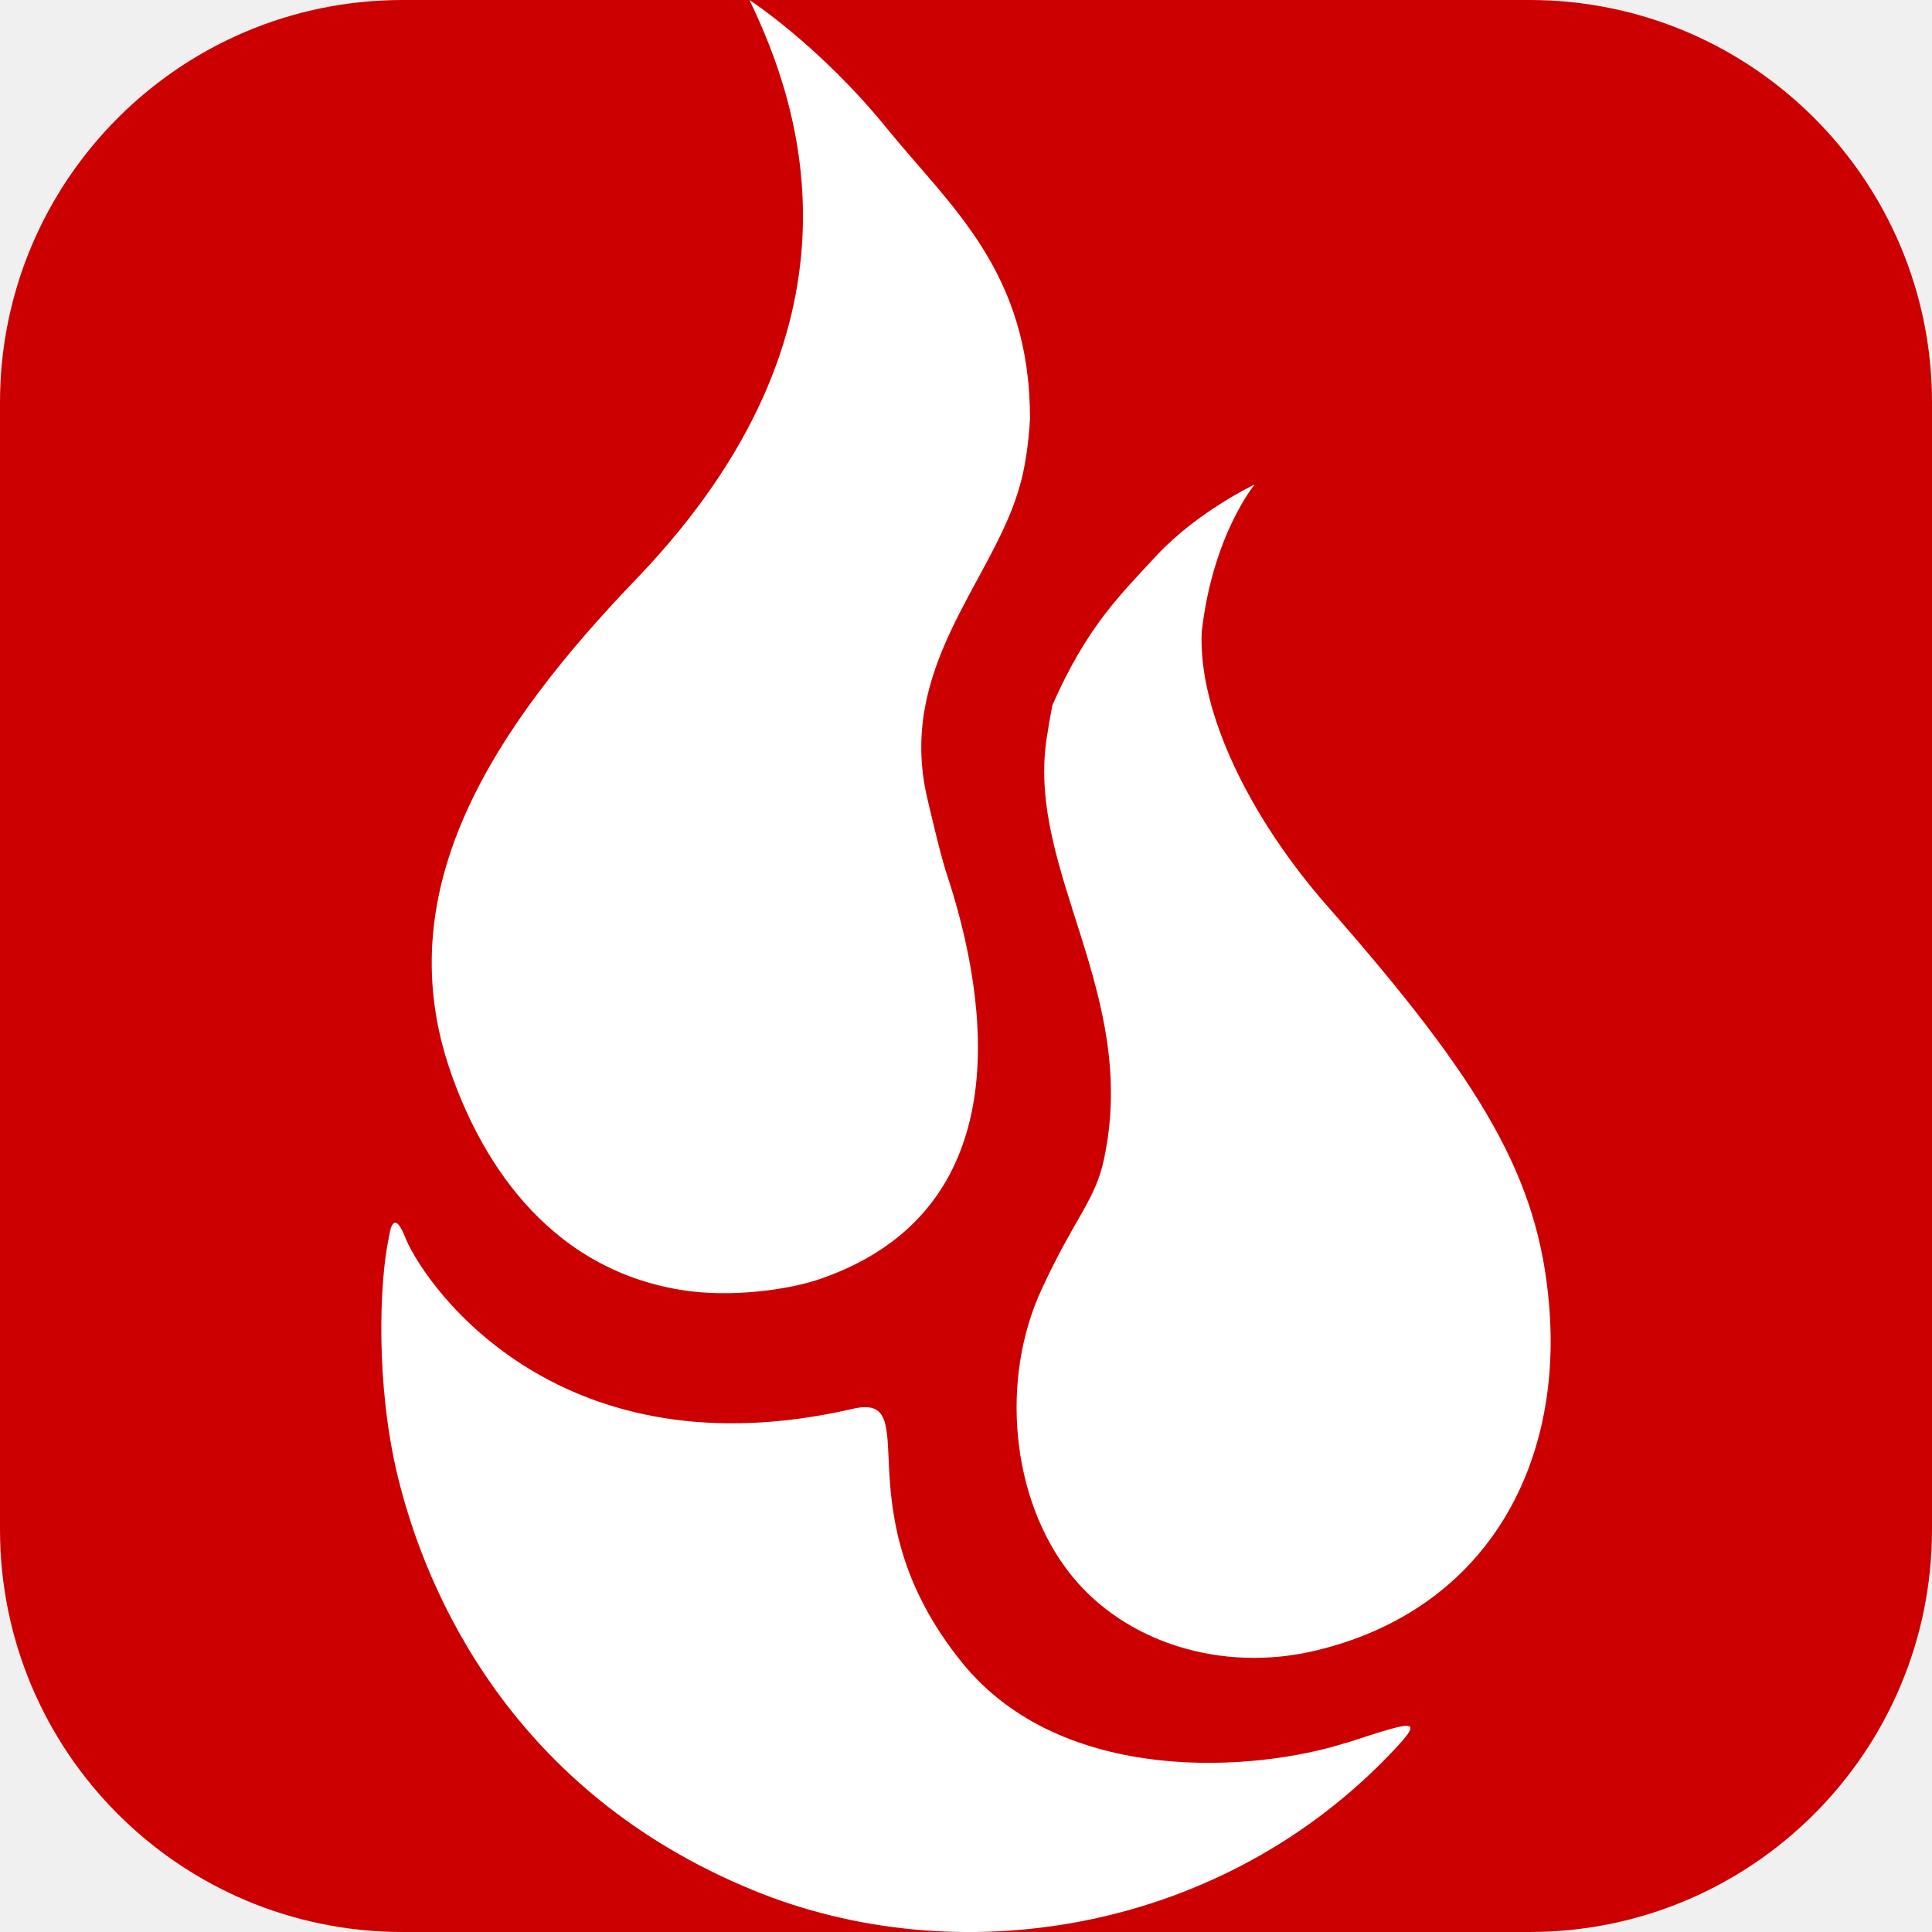
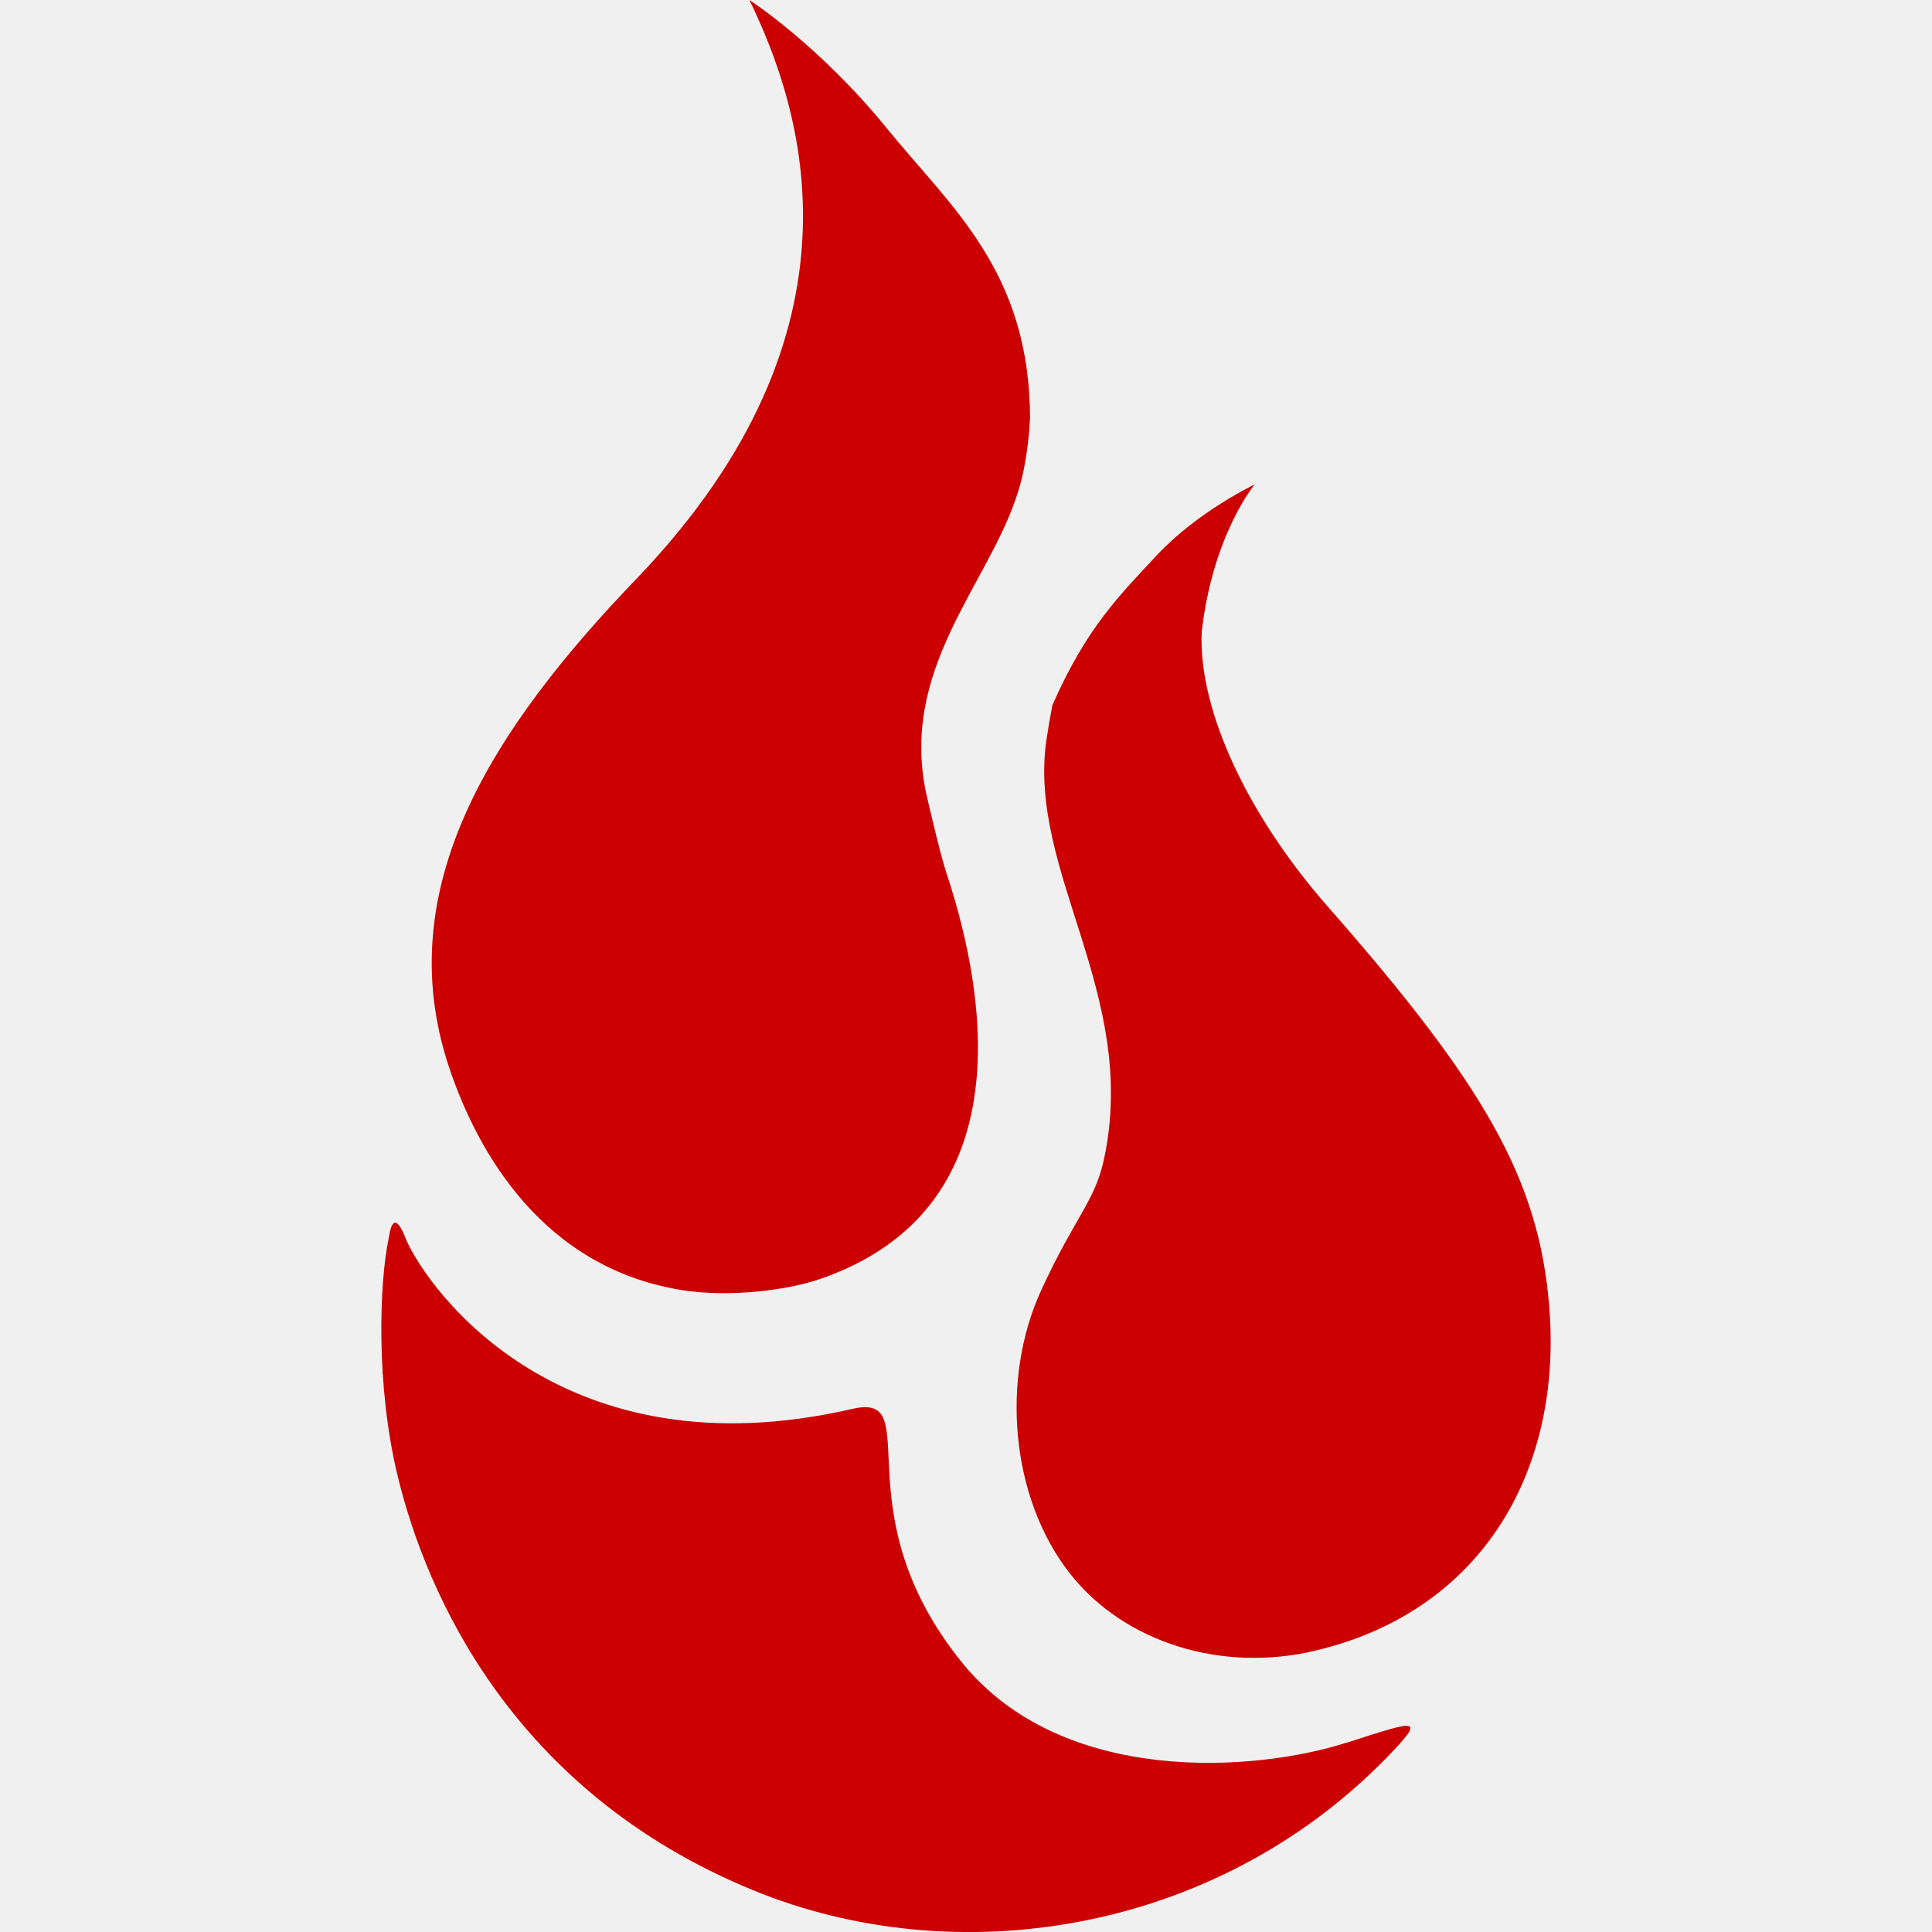
<svg xmlns="http://www.w3.org/2000/svg" viewBox="0 0 24 24">
-   <rect width="24" height="24" rx="5" fill="#CC0000" />
-   <path fill="white" d="M9.31 0c.653 1.35 1.567 4.082-1.388 7.174-1.81 1.88-3.078 3.849-2.35 6.065.365 1.103 1.187 2.507 2.887 2.785.61.1 1.343 0 1.74-.14 2.454-.855 2.098-3.415 1.555-5.048-.07-.213-.191-.733-.236-.924-.373-1.602.776-2.656 1.129-3.804q.043-.138.07-.272.062-.315.078-.638c0-1.827-.988-2.63-1.775-3.6C10.18.564 9.31 0 9.31 0m6.276 6.018s-.709.336-1.219.883c-.445.482-.863.879-1.294 1.859q-.041.21-.075.438c-.232 1.641 1.148 3.144.719 5.189-.112.535-.355.712-.781 1.637-.51 1.106-.383 2.588.36 3.529.672.849 1.878 1.232 3.052.95 2.106-.505 3.065-2.283 2.896-4.286-.131-1.58-.815-2.753-2.754-4.96-.96-1.093-1.607-2.41-1.562-3.407.137-1.207.658-1.832.658-1.832zM4.893 15.194c-.022.014-.044.061-.059.16a.1.1 0 0 1-.006.02v.01c-.114.54-.165 1.822.116 2.968.353 1.443 1.417 3.902 4.412 5.129 2.518 1.034 5.718.541 7.85-1.627.529-.543.407-.49-.489-.201v-.002c-1.112.356-3.518.546-4.768-1-1.523-1.885-.43-3.363-1.357-3.15-3.616.834-5.267-1.466-5.547-2.102-.002-.002-.086-.249-.152-.205z" />
+   <path fill="#CC0000" d="M9.31 0c.653 1.35 1.567 4.082-1.388 7.174-1.81 1.88-3.078 3.849-2.35 6.065.365 1.103 1.187 2.507 2.887 2.785.61.1 1.343 0 1.74-.14 2.454-.855 2.098-3.415 1.555-5.048-.07-.213-.191-.733-.236-.924-.373-1.602.776-2.656 1.129-3.804q.043-.138.07-.272.062-.315.078-.638c0-1.827-.988-2.63-1.775-3.6C10.18.564 9.31 0 9.31 0m6.276 6.018s-.709.336-1.219.883c-.445.482-.863.879-1.294 1.859q-.041.21-.075.438c-.232 1.641 1.148 3.144.719 5.189-.112.535-.355.712-.781 1.637-.51 1.106-.383 2.588.36 3.529.672.849 1.878 1.232 3.052.95 2.106-.505 3.065-2.283 2.896-4.286-.131-1.58-.815-2.753-2.754-4.96-.96-1.093-1.607-2.41-1.562-3.407.137-1.207.658-1.832.658-1.832zM4.893 15.194c-.022.014-.044.061-.059.16a.1.1 0 0 1-.006.02v.01c-.114.54-.165 1.822.116 2.968.353 1.443 1.417 3.902 4.412 5.129 2.518 1.034 5.718.541 7.85-1.627.529-.543.407-.49-.489-.201v-.002c-1.112.356-3.518.546-4.768-1-1.523-1.885-.43-3.363-1.357-3.15-3.616.834-5.267-1.466-5.547-2.102-.002-.002-.086-.249-.152-.205z" />
</svg>
